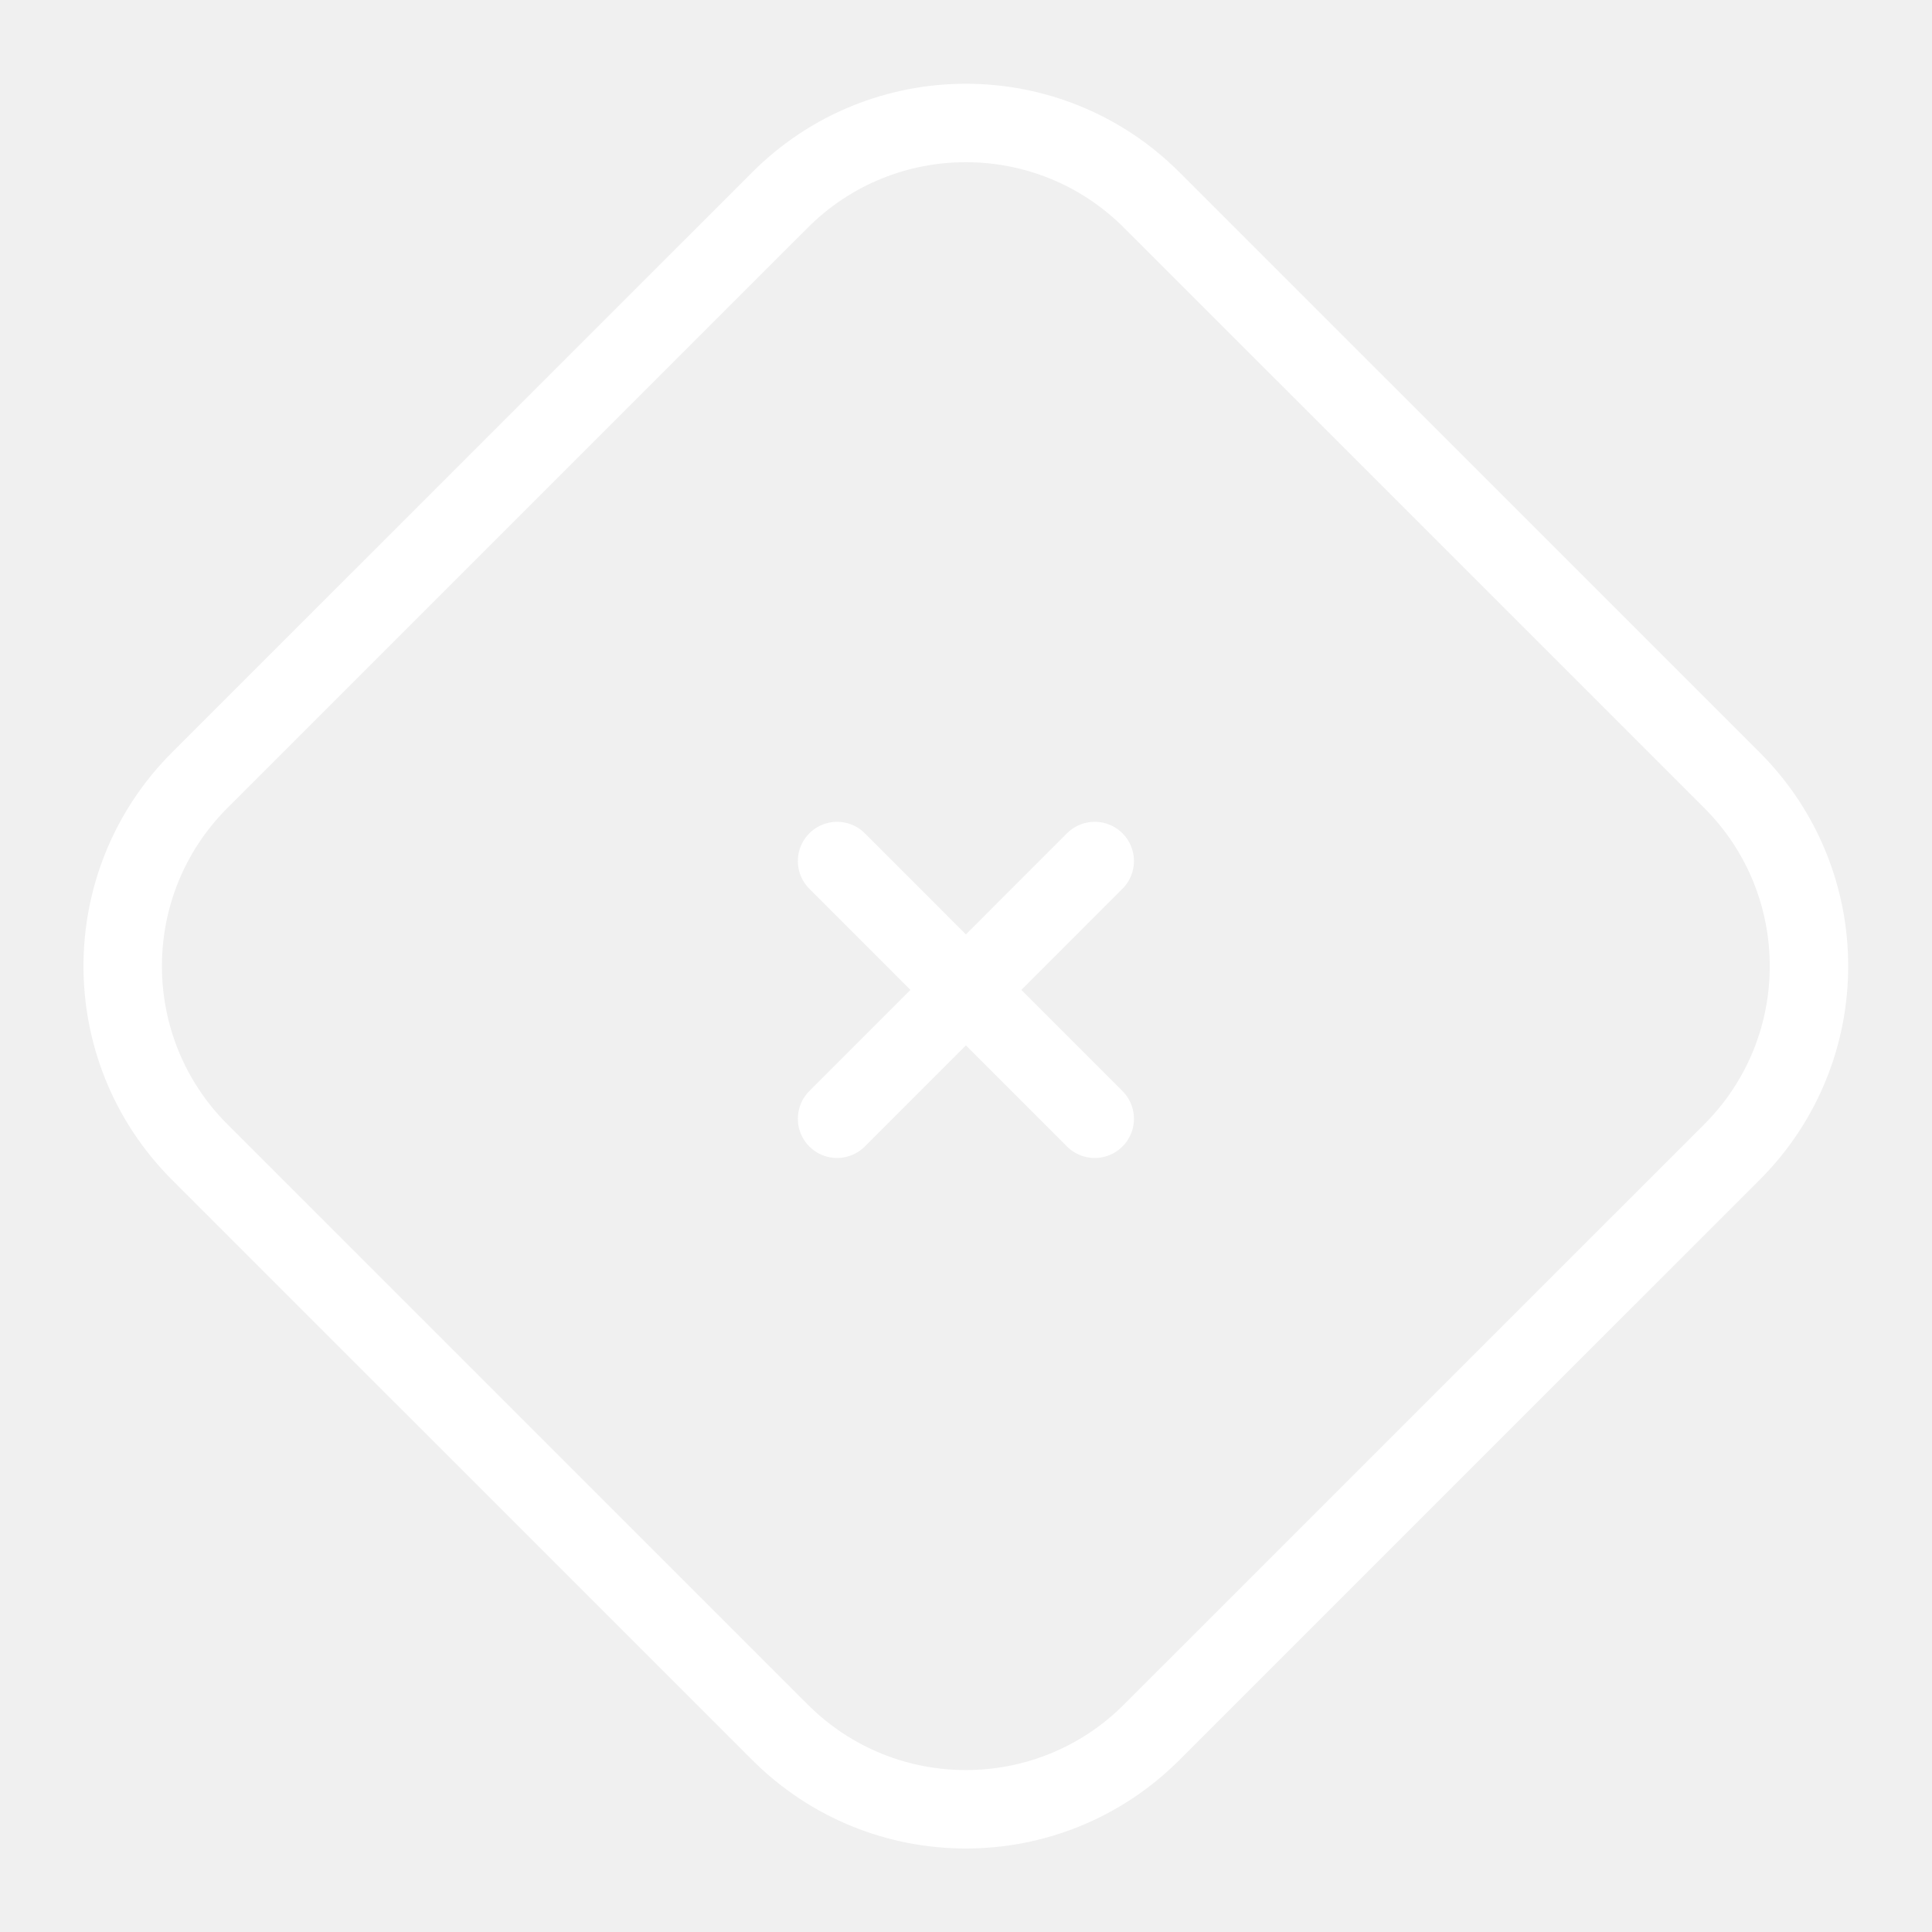
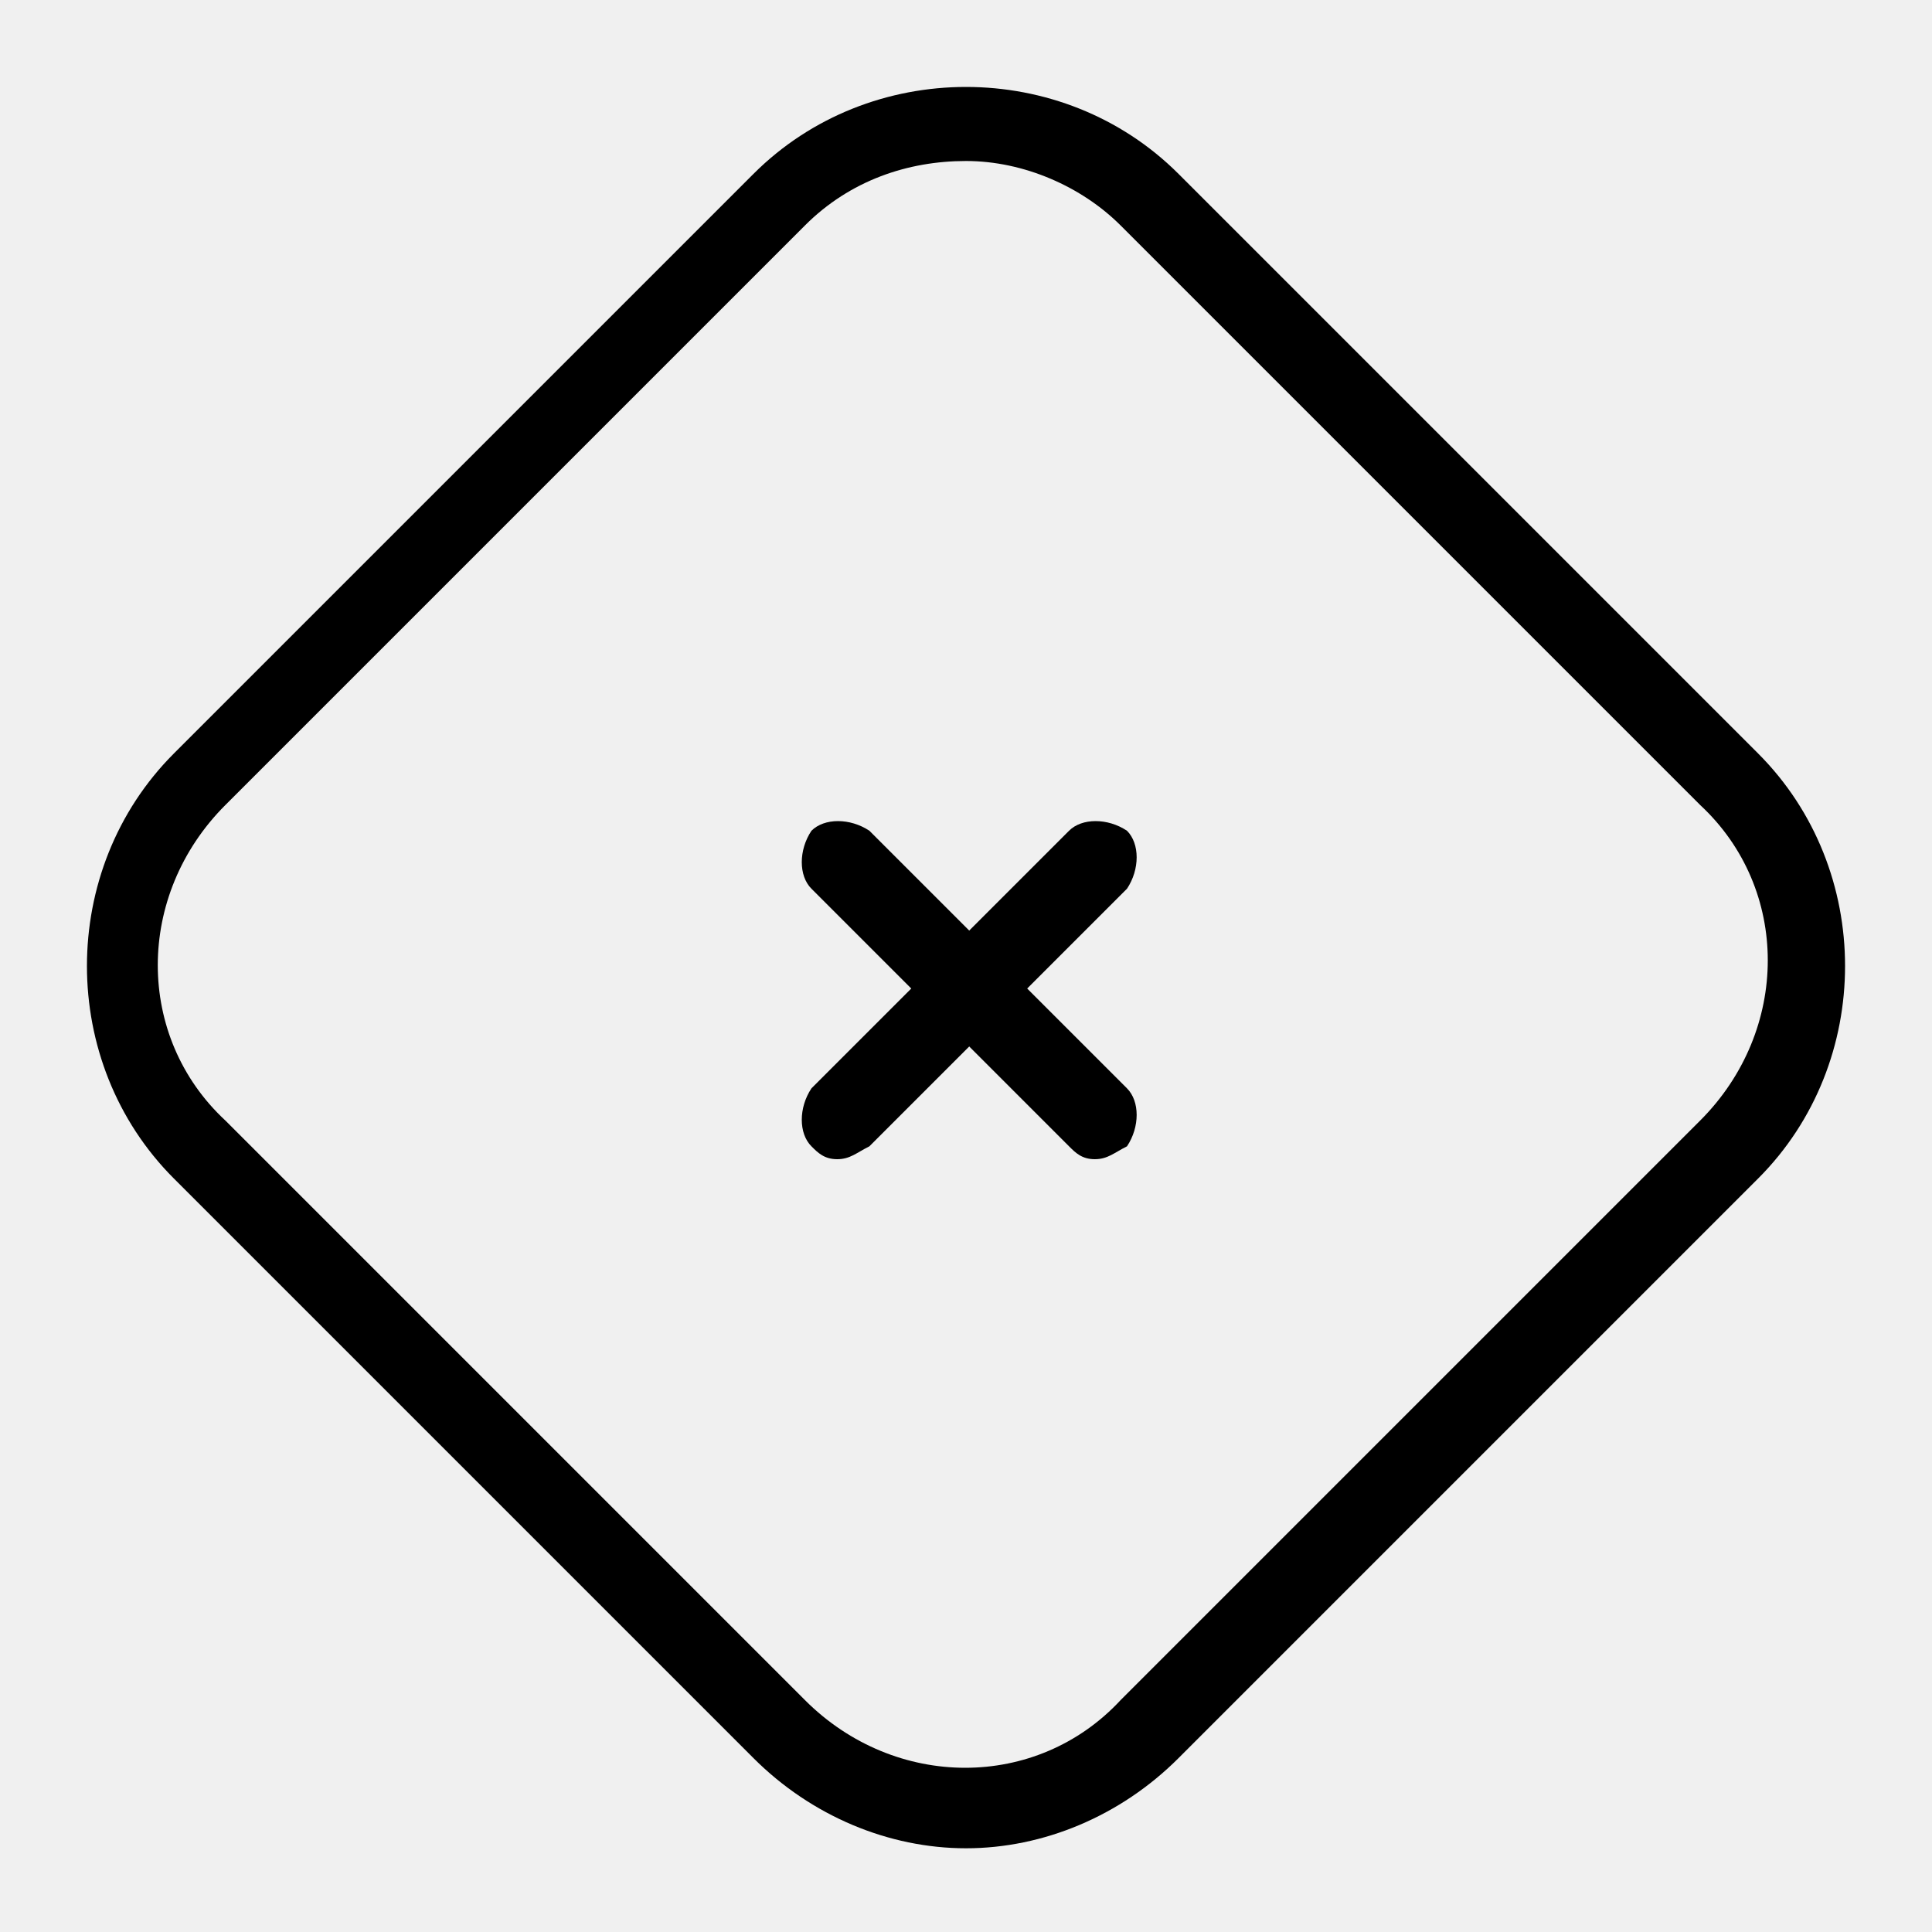
- <svg xmlns="http://www.w3.org/2000/svg" width="30" height="30" viewBox="0 0 30 30" fill="none">
-   <path d="M16.999 13.37L12.998 17.372" stroke="white" stroke-width="1.218" stroke-linecap="round" stroke-linejoin="round" />
-   <path d="M12.998 13.37L16.999 17.372" stroke="white" stroke-width="1.218" stroke-linecap="round" stroke-linejoin="round" />
-   <path fill-rule="evenodd" clip-rule="evenodd" d="M3.1 17.888C1.507 16.294 1.507 13.71 3.1 12.116L12.112 3.105C13.706 1.511 16.289 1.511 17.883 3.105L26.895 12.116C28.488 13.71 28.488 16.294 26.895 17.888L17.883 26.899C16.289 28.493 13.706 28.493 12.112 26.899L3.1 17.888Z" stroke="white" stroke-width="1.218" stroke-linecap="round" stroke-linejoin="round" />
+ <svg xmlns="http://www.w3.org/2000/svg" version="1.1" id="Слой_1" x="0px" y="0px" viewBox="0 0 30 30" style="enable-background:new 0 0 30 30;" xml:space="preserve">
+   <path d="M13,18c-0.2,0-0.3-0.1-0.4-0.2c-0.2-0.2-0.2-0.6,0-0.9l4-4c0.2-0.2,0.6-0.2,0.9,0c0.2,0.2,0.2,0.6,0,0.9l-4,4C13.3,17.9,13.2,18,13,18z" />
+   <path d="M17,18c-0.2,0-0.3-0.1-0.4-0.2l-4-4c-0.2-0.2-0.2-0.6,0-0.9c0.2-0.2,0.6-0.2,0.9,0l4,4c0.2,0.2,0.2,0.6,0,0.9C17.3,17.9,17.2,18,17,18z" />
+   <path d="M15,28.7c-1.2,0-2.4-0.5-3.3-1.4l-9-9c-1.8-1.8-1.8-4.8,0-6.6l9-9c1.8-1.8,4.8-1.8,6.6,0l9,9c1.8,1.8,1.8,4.8,0,6.6l-9,9C17.4,28.2,16.2,28.7,15,28.7z M15,2.5c-0.9,0-1.8,0.3-2.5,1l-9,9c-1.4,1.4-1.4,3.6,0,4.9l9,9c1.4,1.4,3.6,1.4,4.9,0l9-9c1.4-1.4,1.4-3.6,0-4.9l-9-9C16.8,2.9,15.9,2.5,15,2.5z" />
</svg>
